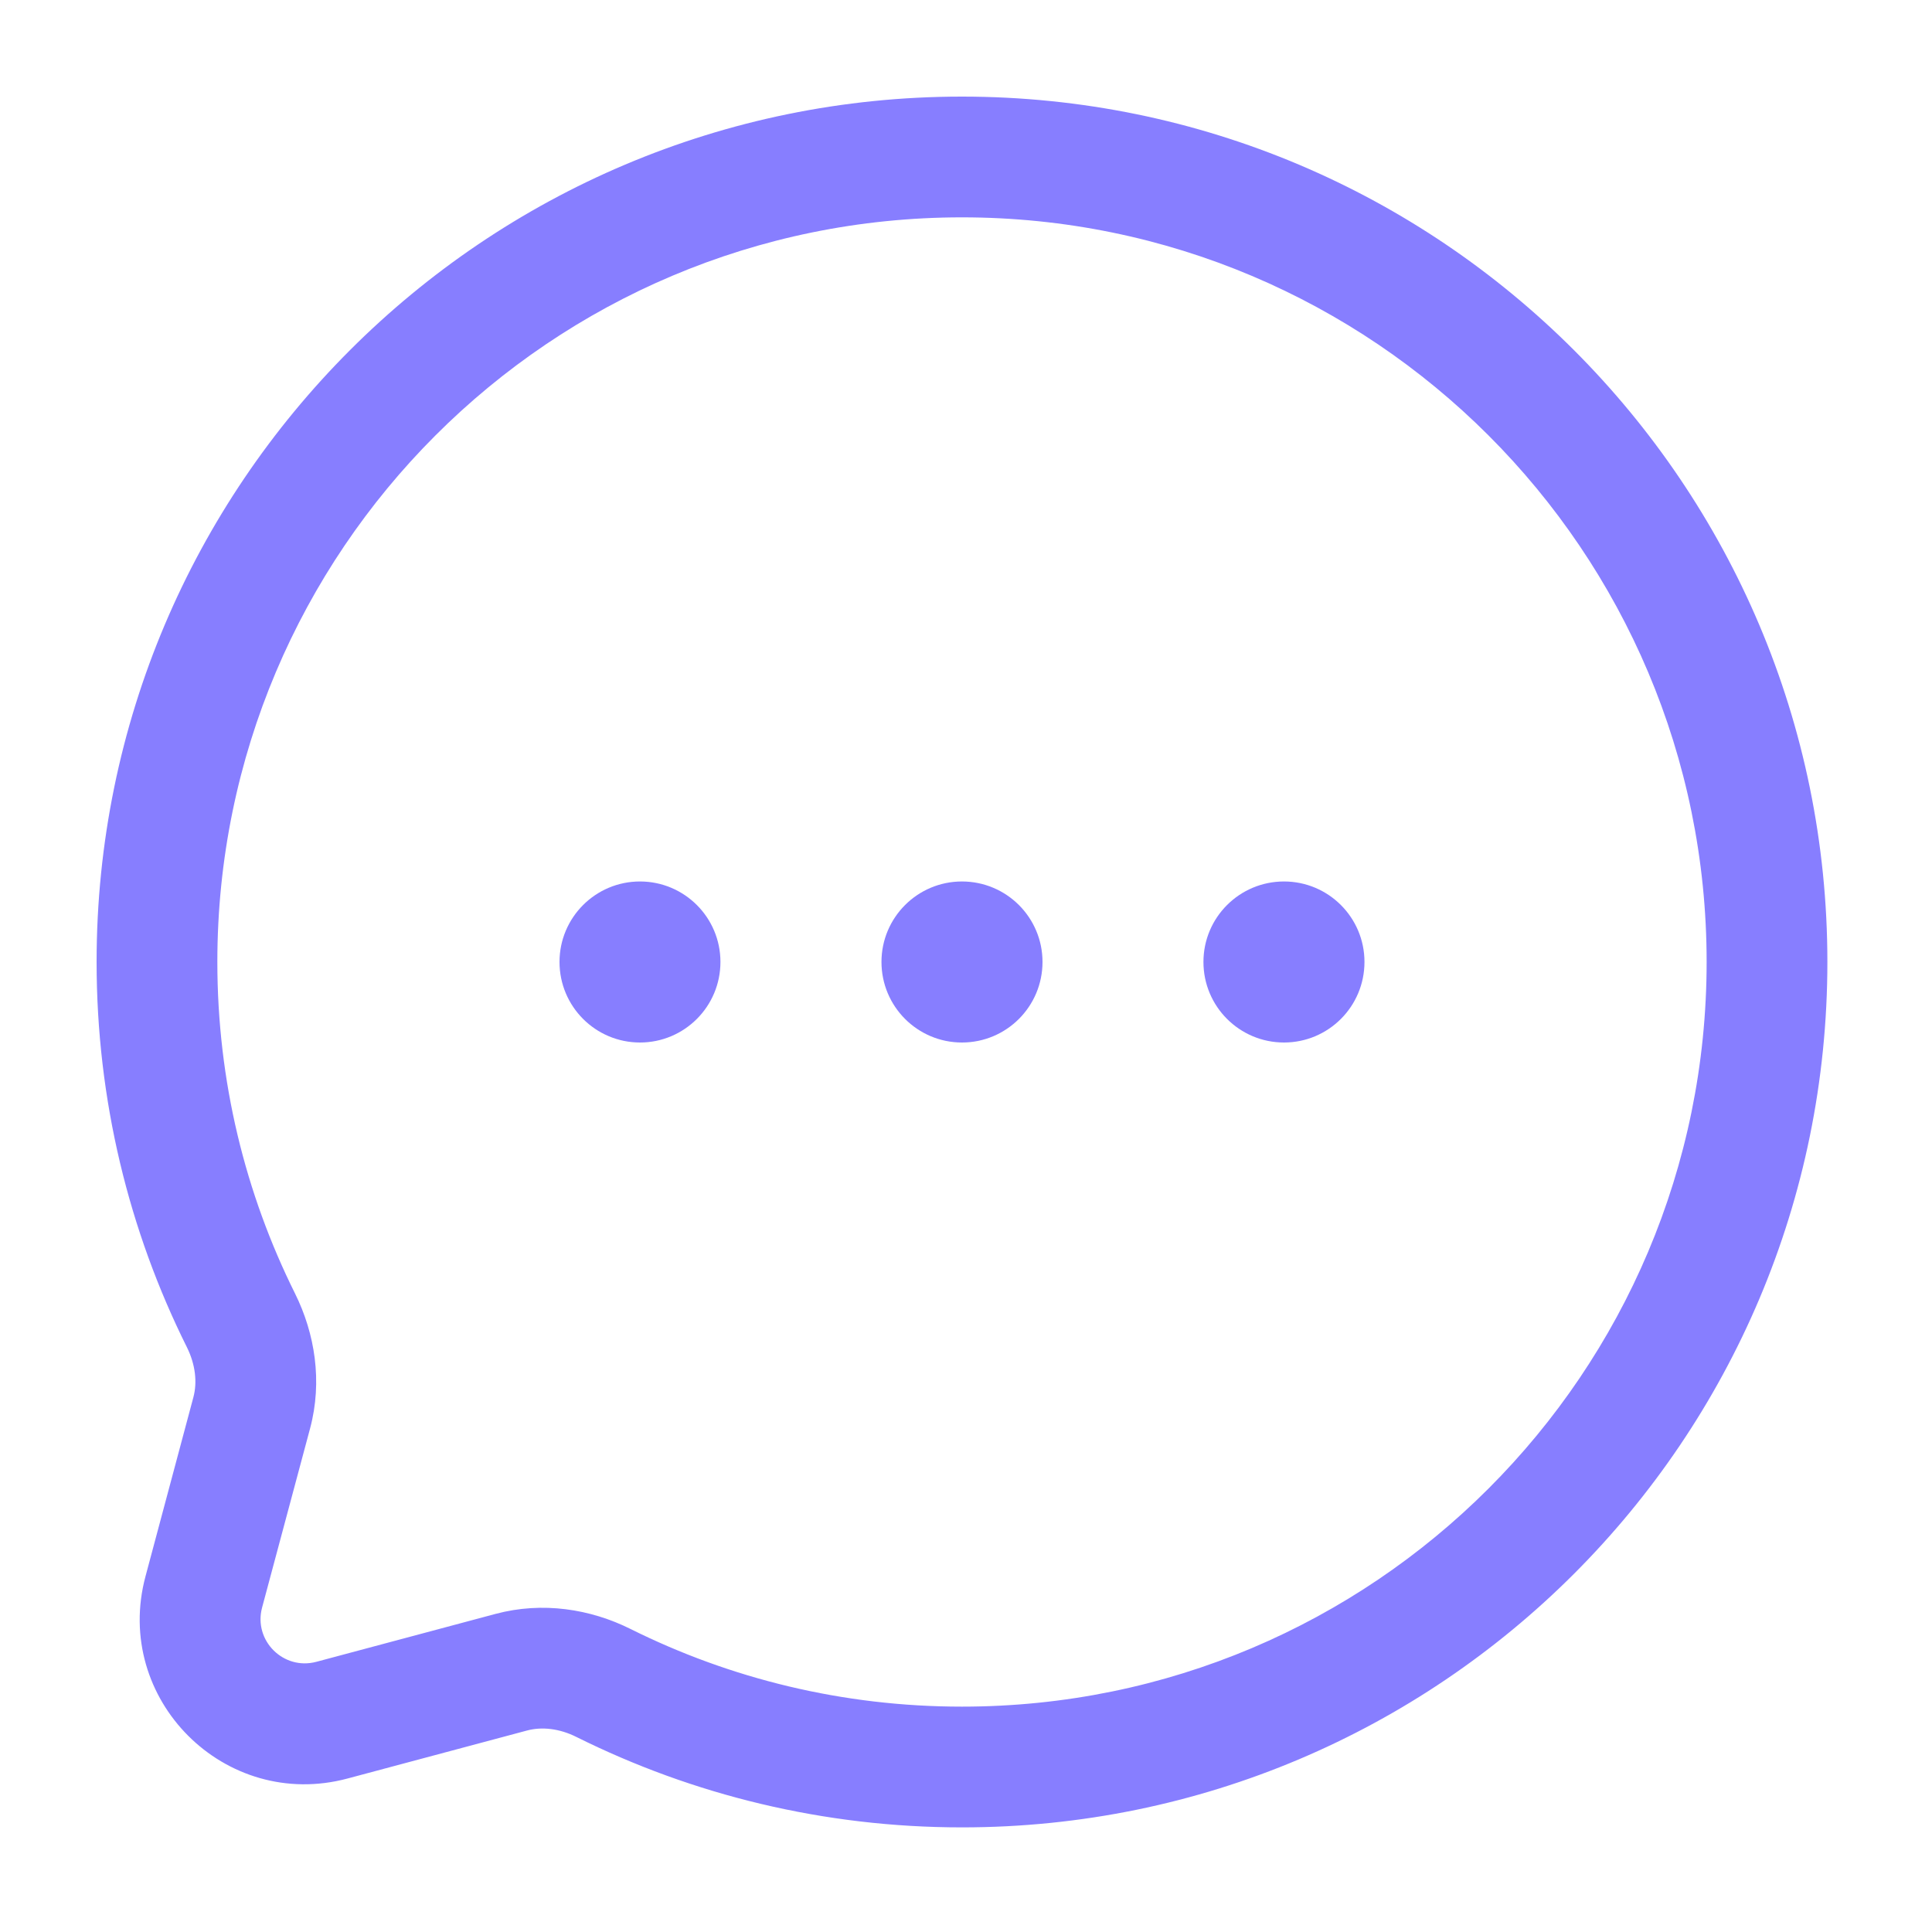
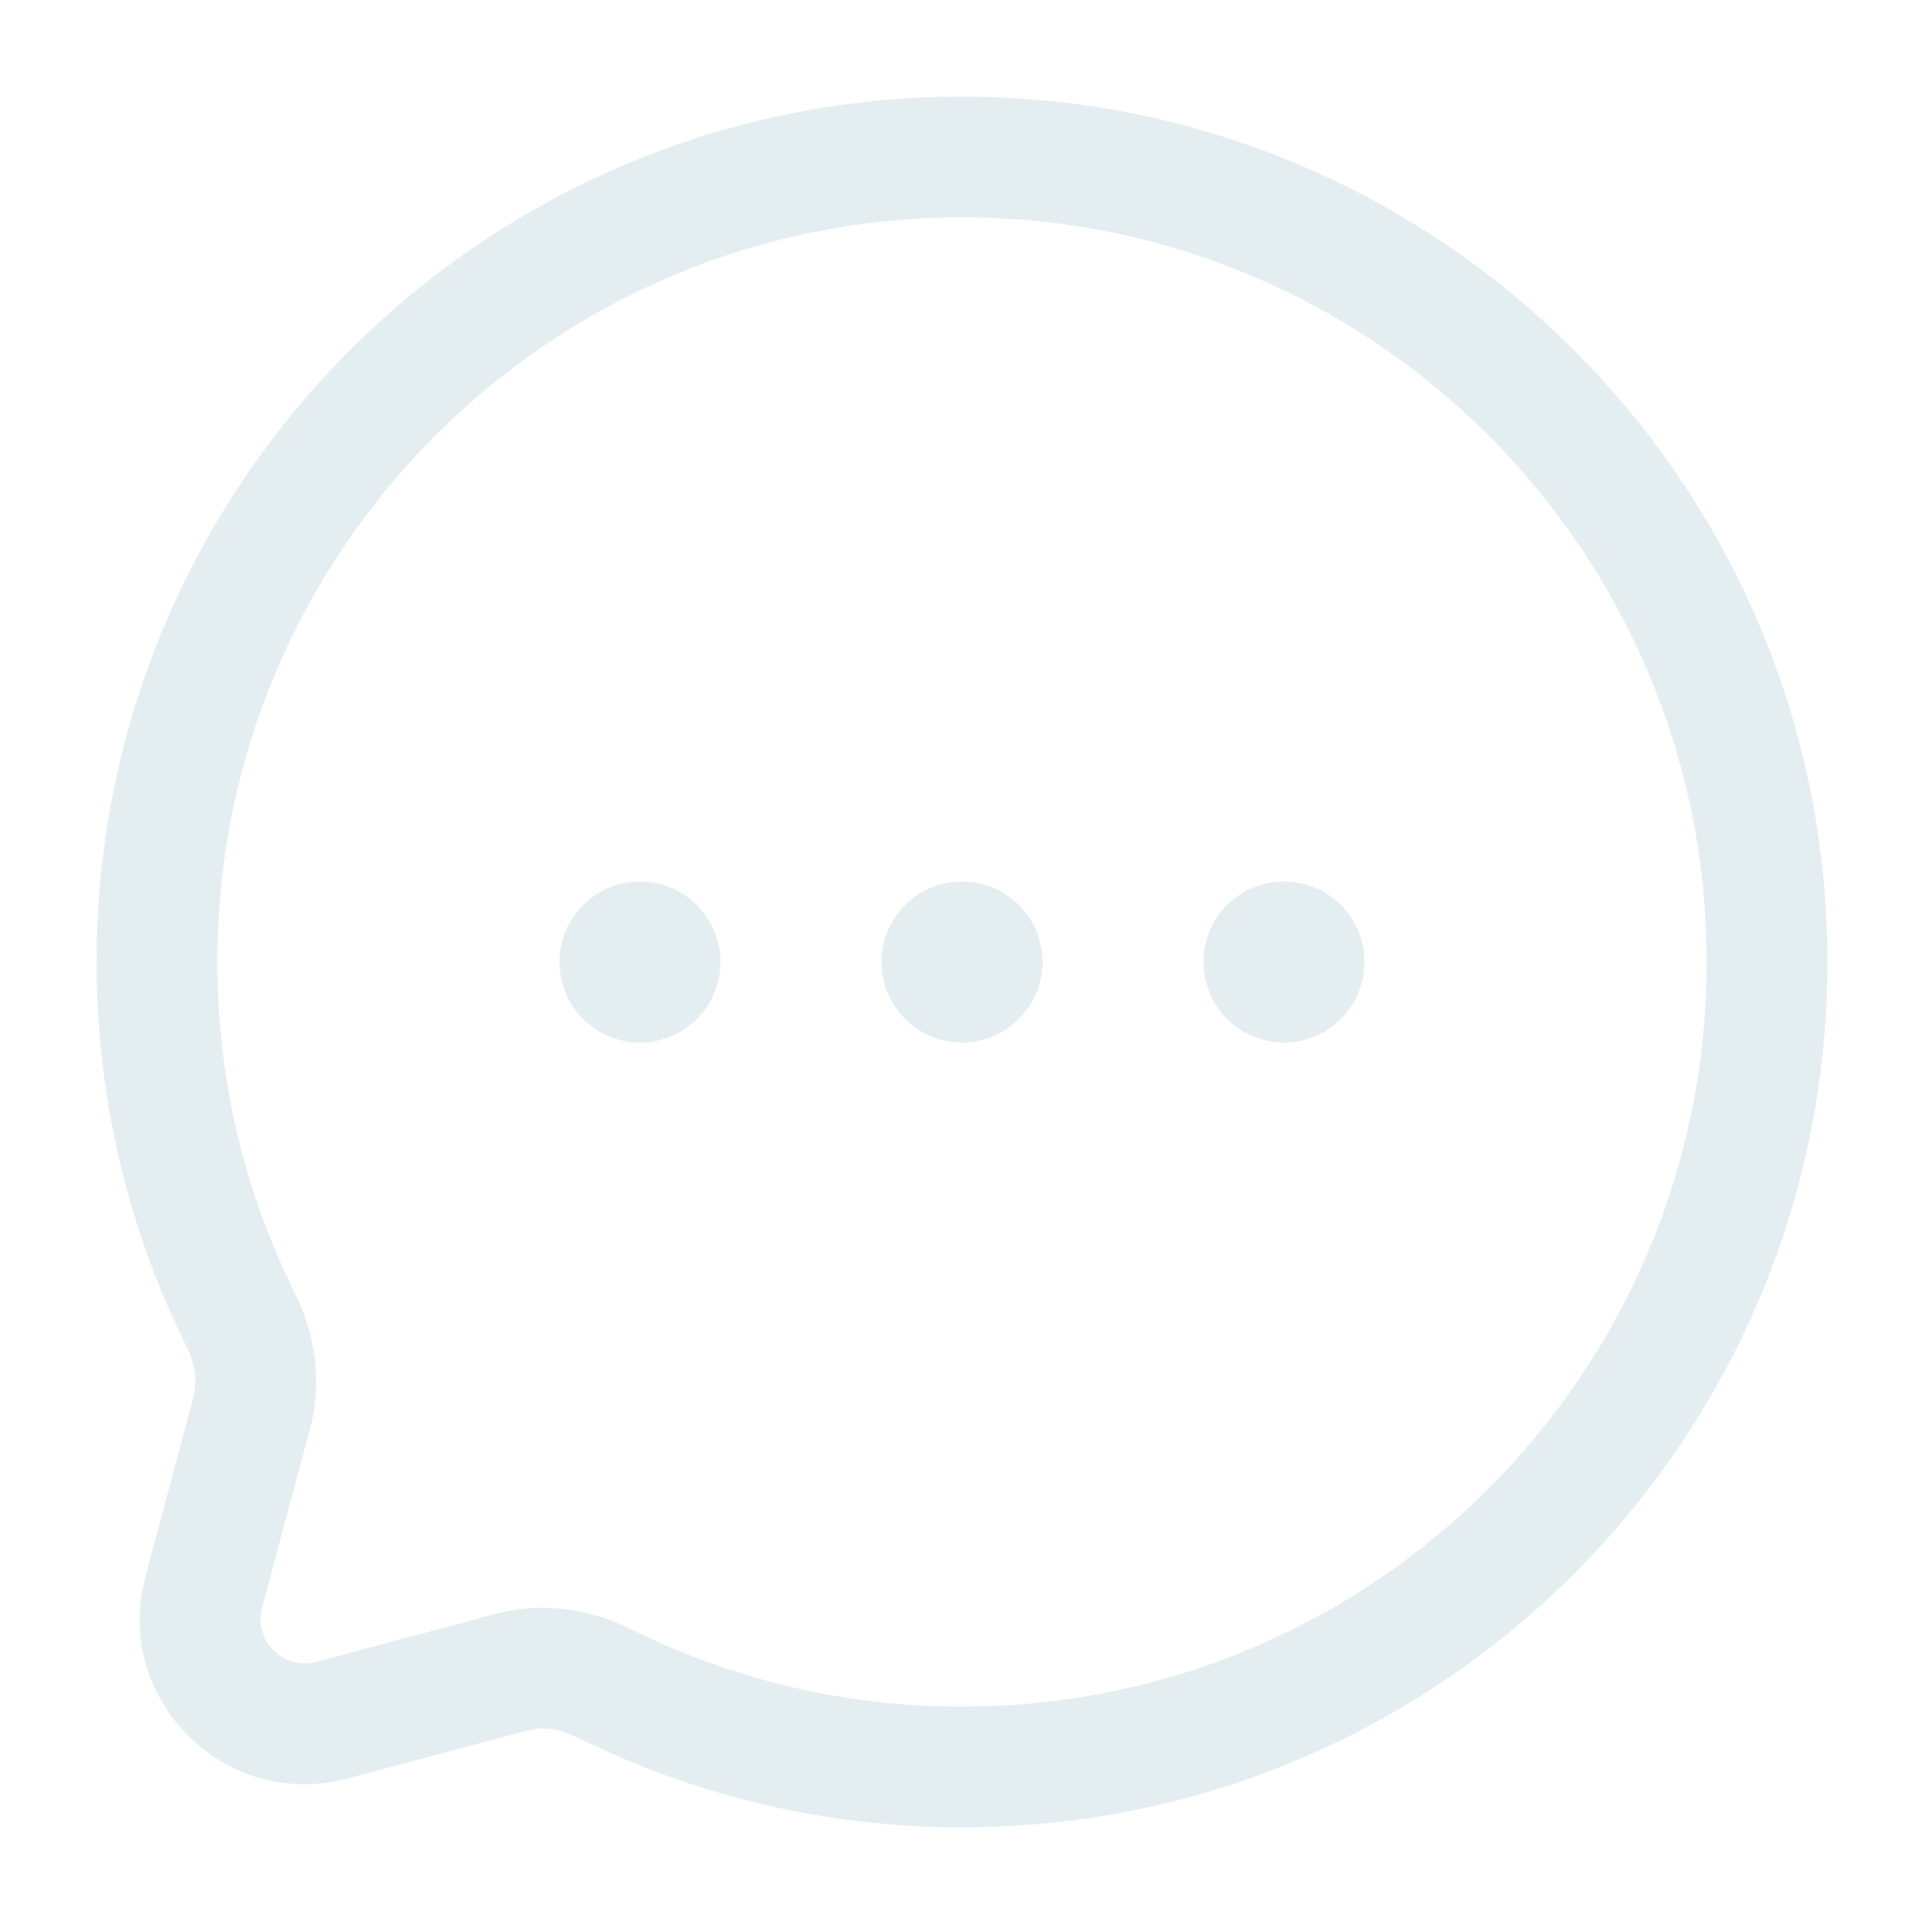
<svg xmlns="http://www.w3.org/2000/svg" width="20" height="20" viewBox="0 0 20 20" fill="none">
-   <path d="M7.458 9.958C7.458 10.419 7.085 10.792 6.625 10.792C6.165 10.792 5.792 10.419 5.792 9.958C5.792 9.498 6.165 9.125 6.625 9.125C7.085 9.125 7.458 9.498 7.458 9.958Z" fill="#877EFF" />
-   <path d="M10.792 9.958C10.792 10.419 10.419 10.792 9.958 10.792C9.498 10.792 9.125 10.419 9.125 9.958C9.125 9.498 9.498 9.125 9.958 9.125C10.419 9.125 10.792 9.498 10.792 9.958Z" fill="#877EFF" />
-   <path d="M14.125 9.958C14.125 10.419 13.752 10.792 13.292 10.792C12.831 10.792 12.458 10.419 12.458 9.958C12.458 9.498 12.831 9.125 13.292 9.125C13.752 9.125 14.125 9.498 14.125 9.958Z" fill="#877EFF" />
-   <path fill-rule="evenodd" clip-rule="evenodd" d="M18.917 9.958C18.917 5.011 14.906 1 9.958 1C5.011 1 1 5.011 1 9.958C1 11.39 1.336 12.745 1.935 13.947C2.024 14.127 2.043 14.31 2.002 14.464L1.506 16.319C1.166 17.589 2.328 18.751 3.598 18.411L5.453 17.915C5.607 17.873 5.79 17.892 5.969 17.982C7.171 18.58 8.526 18.917 9.958 18.917C14.906 18.917 18.917 14.906 18.917 9.958ZM9.958 2.25C14.216 2.25 17.667 5.701 17.667 9.958C17.667 14.216 14.216 17.667 9.958 17.667C8.724 17.667 7.559 17.377 6.527 16.863C6.112 16.656 5.616 16.577 5.13 16.707L3.275 17.203C2.934 17.294 2.622 16.983 2.713 16.642L3.21 14.787C3.34 14.3 3.26 13.805 3.054 13.39C2.54 12.357 2.25 11.193 2.25 9.958C2.25 5.701 5.701 2.25 9.958 2.25Z" fill="#877EFF" />
+   <path d="M7.458 9.958C7.458 10.419 7.085 10.792 6.625 10.792C6.165 10.792 5.792 10.419 5.792 9.958C5.792 9.498 6.165 9.125 6.625 9.125C7.085 9.125 7.458 9.498 7.458 9.958Z" fill="#E4EEF1" />
+   <path d="M10.792 9.958C10.792 10.419 10.419 10.792 9.958 10.792C9.498 10.792 9.125 10.419 9.125 9.958C9.125 9.498 9.498 9.125 9.958 9.125C10.419 9.125 10.792 9.498 10.792 9.958Z" fill="#E4EEF1" />
+   <path d="M14.125 9.958C14.125 10.419 13.752 10.792 13.292 10.792C12.831 10.792 12.458 10.419 12.458 9.958C12.458 9.498 12.831 9.125 13.292 9.125C13.752 9.125 14.125 9.498 14.125 9.958Z" fill="#E4EEF1" />
+   <path fill-rule="evenodd" clip-rule="evenodd" d="M18.917 9.958C18.917 5.011 14.906 1 9.958 1C5.011 1 1 5.011 1 9.958C1 11.39 1.336 12.745 1.935 13.947C2.024 14.127 2.043 14.31 2.002 14.464L1.506 16.319C1.166 17.589 2.328 18.751 3.598 18.411L5.453 17.915C5.607 17.873 5.79 17.892 5.969 17.982C7.171 18.58 8.526 18.917 9.958 18.917C14.906 18.917 18.917 14.906 18.917 9.958ZM9.958 2.25C14.216 2.25 17.667 5.701 17.667 9.958C17.667 14.216 14.216 17.667 9.958 17.667C8.724 17.667 7.559 17.377 6.527 16.863C6.112 16.656 5.616 16.577 5.13 16.707L3.275 17.203C2.934 17.294 2.622 16.983 2.713 16.642L3.21 14.787C3.34 14.3 3.26 13.805 3.054 13.39C2.54 12.357 2.25 11.193 2.25 9.958C2.25 5.701 5.701 2.25 9.958 2.25Z" fill="#E4EEF1" />
</svg>
